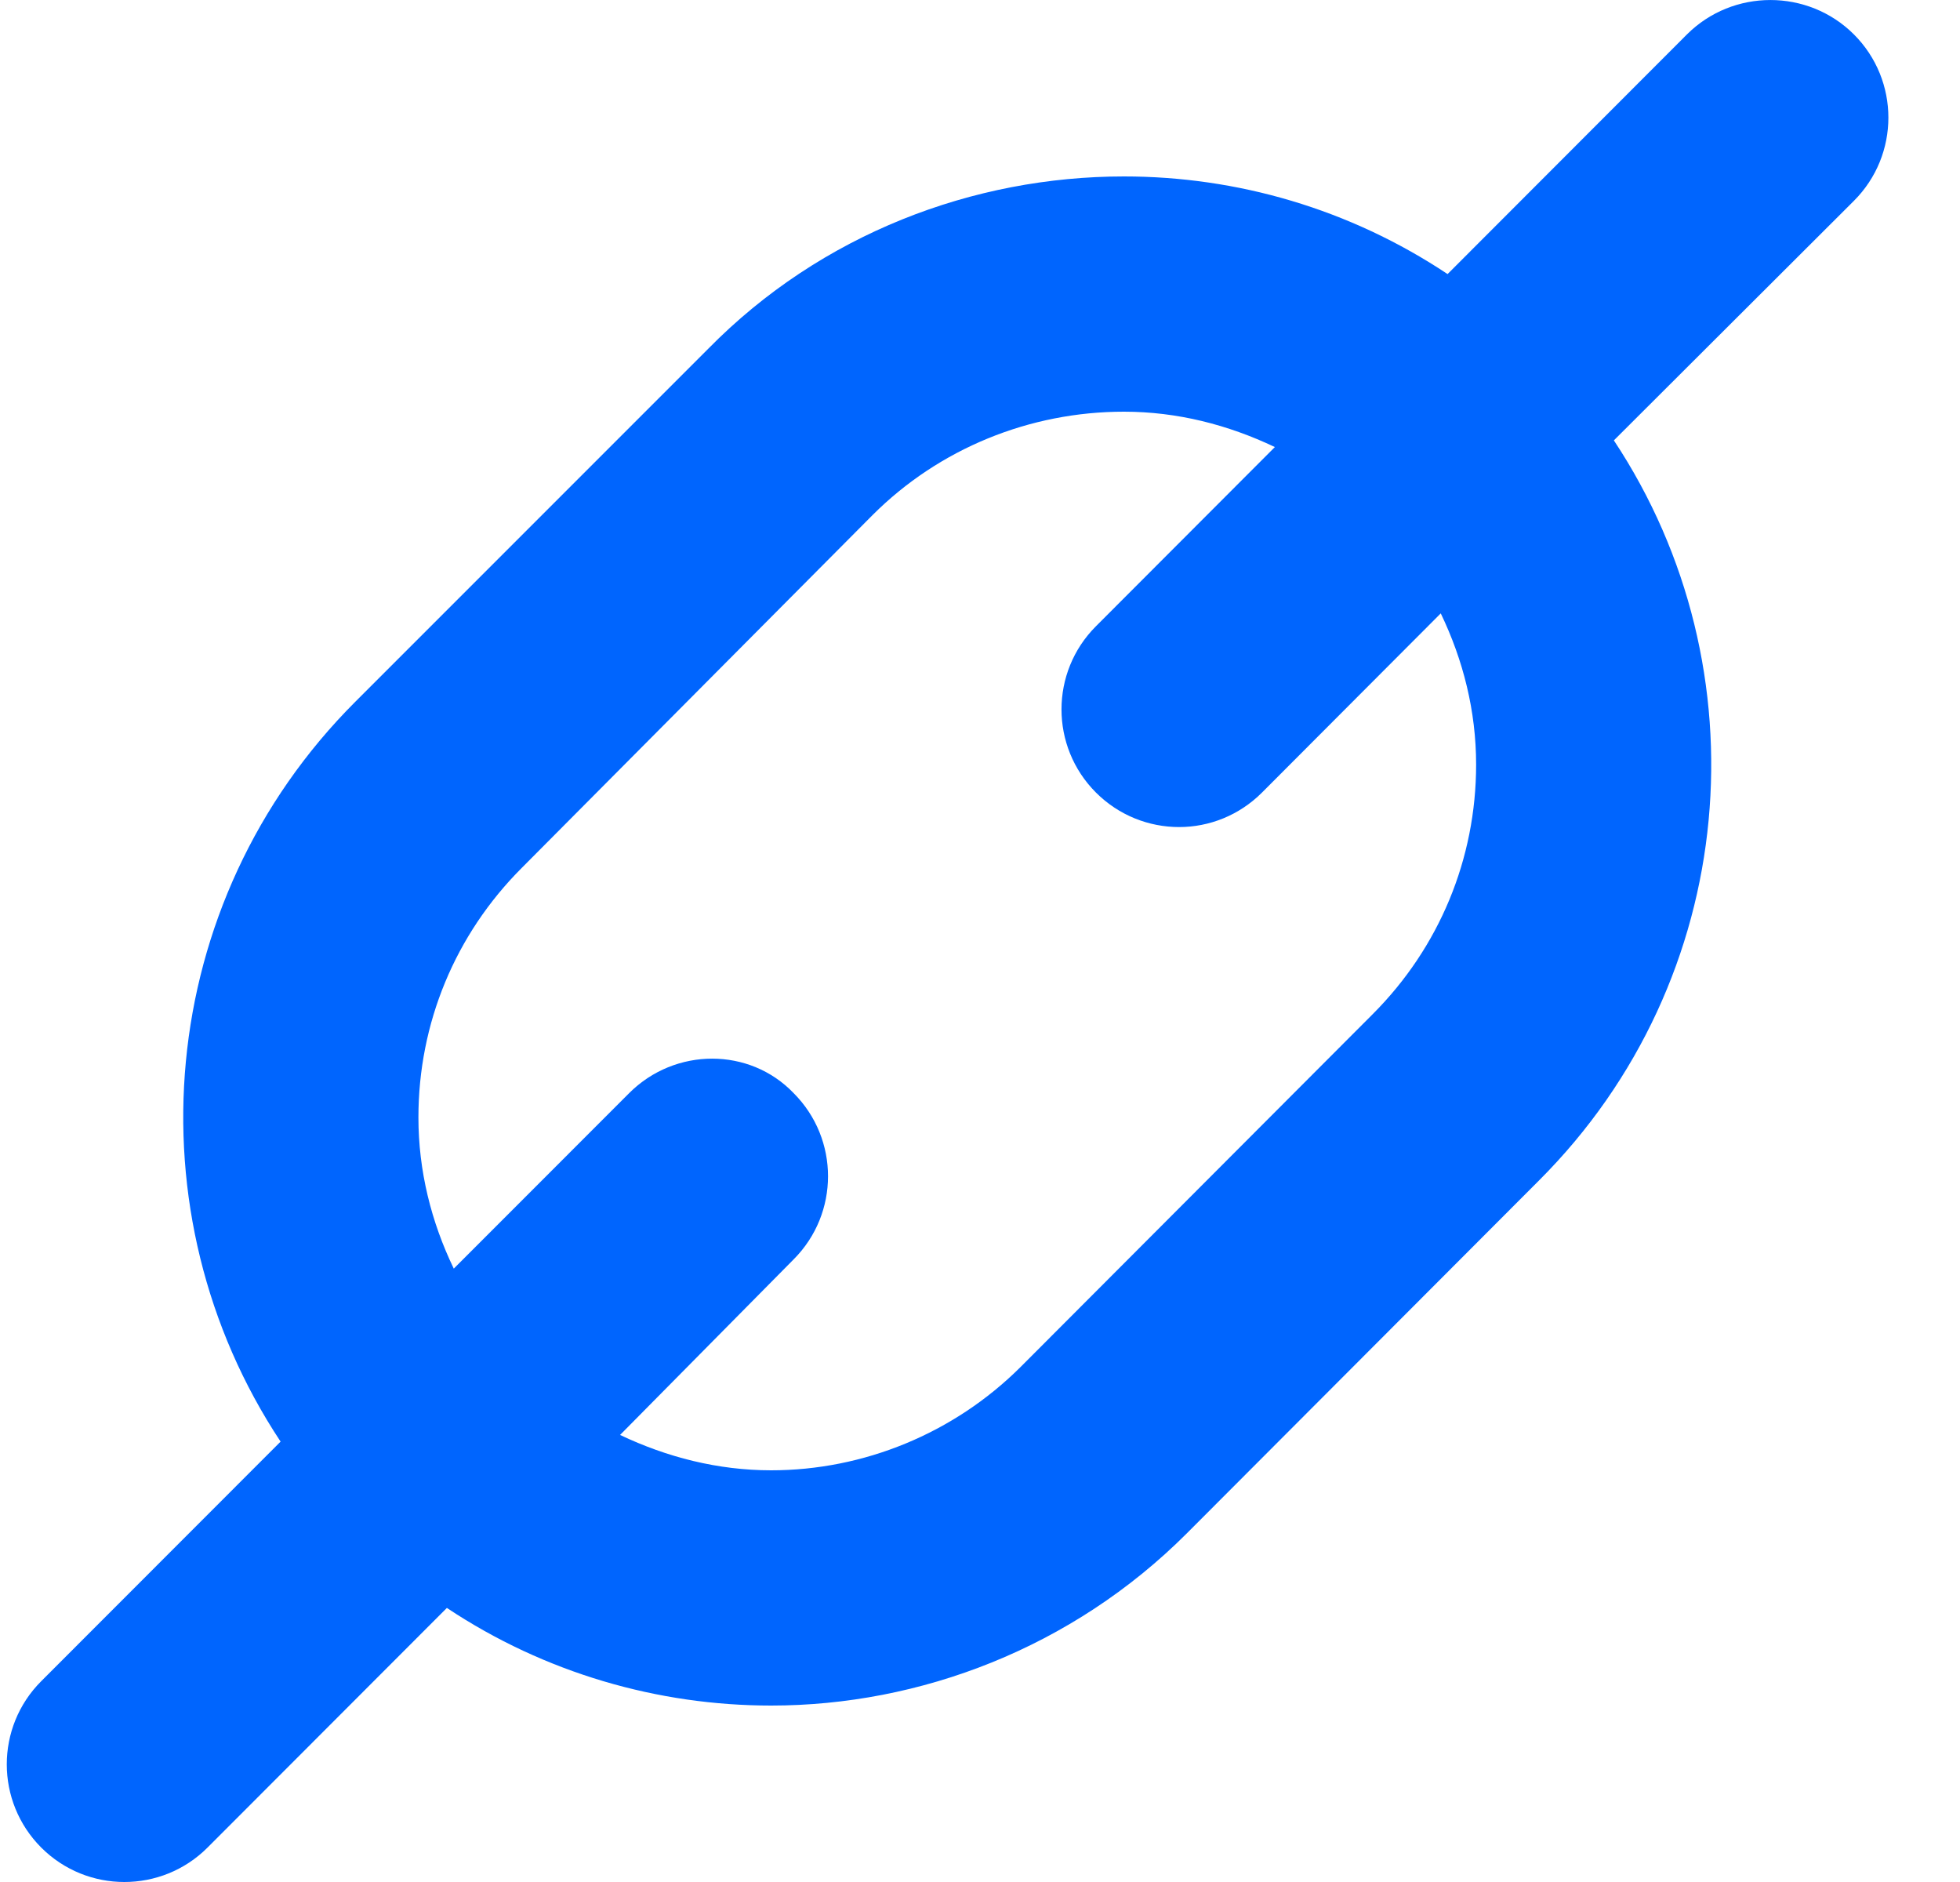
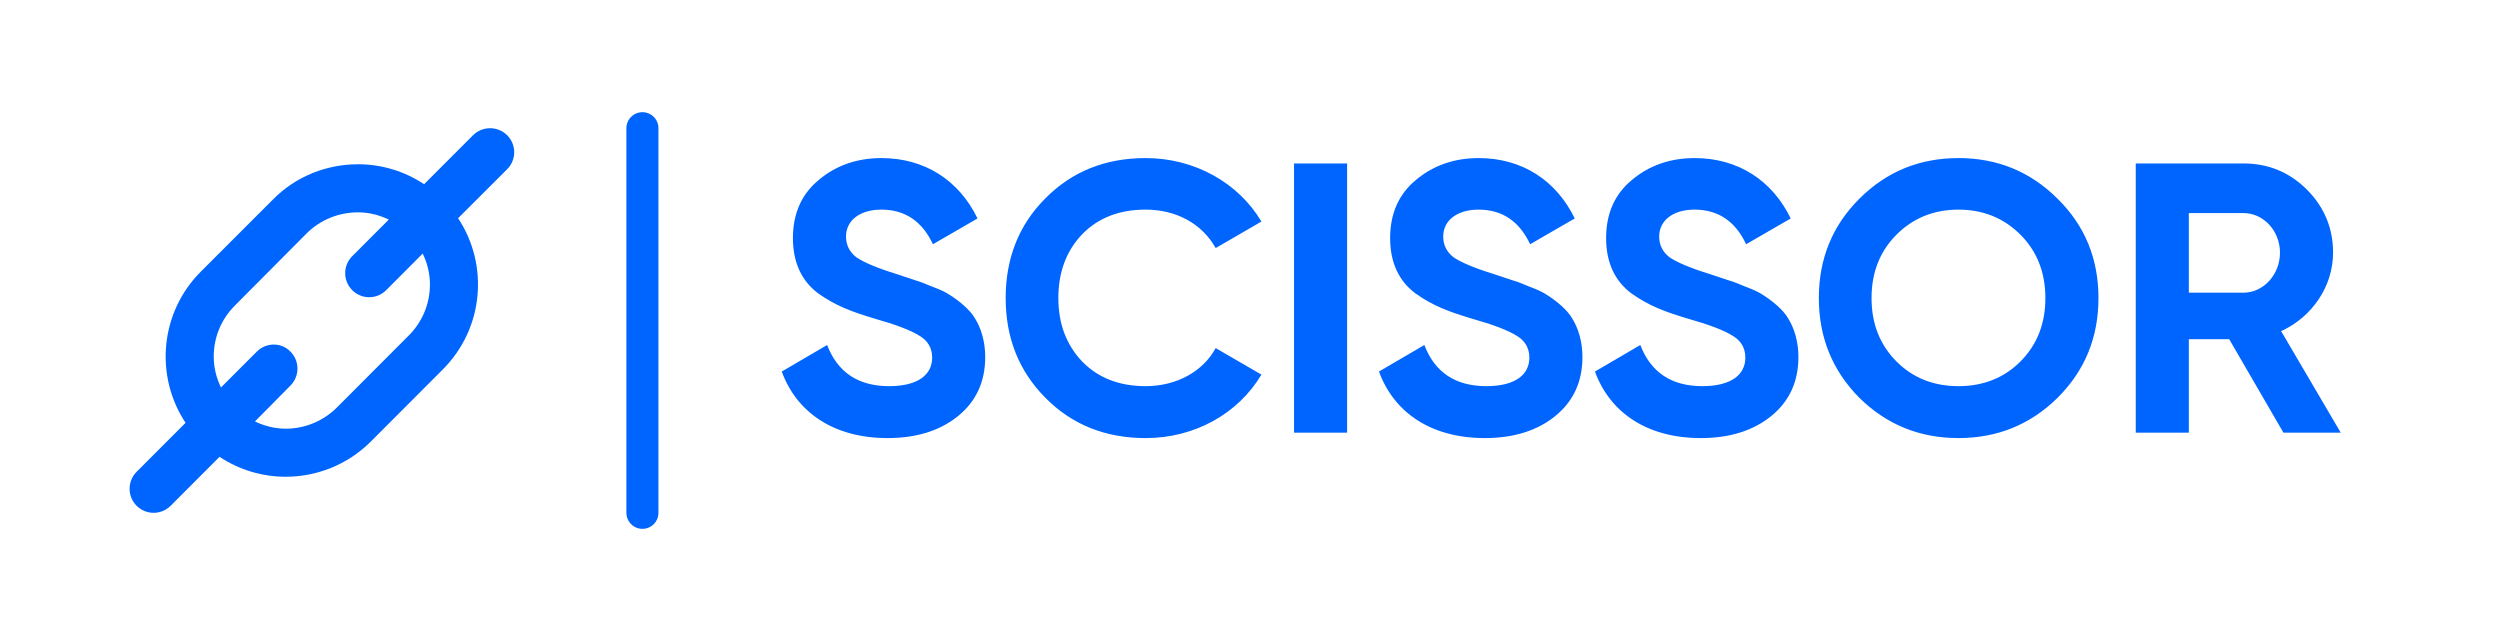
- <svg xmlns="http://www.w3.org/2000/svg" width="25" height="24" viewBox="0 0 25 24" fill="none">
-   <path d="M23.647 0.439C23.061 -0.146 22.103 -0.146 21.517 0.439L18.464 3.495C17.213 2.663 15.778 2.25 14.336 2.25C12.417 2.25 10.474 2.982 9.034 4.447L4.534 8.947C1.967 11.511 1.651 15.475 3.579 18.384L0.526 21.439C-0.06 22.025 -0.06 22.974 0.526 23.561C0.819 23.854 1.203 24 1.586 24C1.97 24 2.354 23.854 2.647 23.561L5.7 20.505C6.951 21.337 8.395 21.75 9.836 21.75C11.731 21.75 13.674 21.018 15.139 19.553L19.631 15.053C22.197 12.489 22.513 8.525 20.585 5.616L23.647 2.561C24.233 1.975 24.233 1.025 23.647 0.439ZM18.828 9.75C18.828 10.951 18.359 12.082 17.51 12.932L13.018 17.432C12.166 18.281 11.013 18.75 9.836 18.75C9.157 18.75 8.506 18.583 7.909 18.299L10.122 16.061C10.708 15.475 10.708 14.525 10.122 13.939C9.561 13.354 8.612 13.354 8.026 13.939L5.788 16.178C5.501 15.583 5.337 14.932 5.337 14.25C5.337 13.049 5.805 11.918 6.655 11.068L11.13 6.568C11.98 5.719 13.135 5.25 14.336 5.25C15.016 5.25 15.664 5.417 16.261 5.701L13.979 7.986C13.393 8.572 13.393 9.521 13.979 10.107C14.272 10.4 14.656 10.547 15.04 10.547C15.421 10.547 15.804 10.4 16.097 10.107L18.377 7.822C18.663 8.417 18.828 9.067 18.828 9.75Z" fill="#0065FE" />
+ <svg xmlns="http://www.w3.org/2000/svg" width="156" height="40" viewBox="0 0 156 40" fill="none">
+   <path d="M31.647 8.439C31.061 7.854 30.103 7.854 29.517 8.439L26.464 11.495C25.213 10.663 23.778 10.25 22.337 10.25C20.417 10.25 18.474 10.982 17.034 12.447L12.534 16.947C9.967 19.511 9.651 23.475 11.579 26.384L8.526 29.439C7.94 30.025 7.94 30.974 8.526 31.561C8.819 31.854 9.203 32 9.586 32C9.97 32 10.354 31.854 10.647 31.561L13.7 28.505C14.951 29.337 16.395 29.75 17.837 29.75C19.731 29.75 21.674 29.018 23.139 27.553L27.631 23.053C30.197 20.489 30.513 16.525 28.585 13.616L31.647 10.56C32.233 9.975 32.233 9.025 31.647 8.439ZM26.828 17.75C26.828 18.951 26.359 20.082 25.51 20.932L21.018 25.432C20.166 26.281 19.013 26.75 17.837 26.75C17.157 26.75 16.506 26.583 15.909 26.299L18.122 24.061C18.708 23.475 18.708 22.526 18.122 21.939C17.561 21.354 16.612 21.354 16.026 21.939L13.788 24.178C13.501 23.583 13.337 22.933 13.337 22.25C13.337 21.049 13.805 19.918 14.655 19.068L19.13 14.568C19.98 13.719 21.135 13.25 22.337 13.25C23.016 13.25 23.663 13.417 24.261 13.701L21.979 15.986C21.393 16.572 21.393 17.521 21.979 18.107C22.272 18.4 22.656 18.547 23.04 18.547C23.421 18.547 23.804 18.4 24.097 18.107L26.377 15.822C26.663 16.417 26.828 17.067 26.828 17.75Z" fill="#0065FE" />
+   <path d="M40.087 8V32" stroke="#0065FE" stroke-width="2" stroke-linecap="round" />
+   <path d="M55.383 27.336C52.047 27.336 49.718 25.752 48.782 23.184L51.614 21.528C52.263 23.232 53.559 24.096 55.478 24.096C57.327 24.096 58.166 23.352 58.166 22.32C58.166 21.72 57.903 21.264 57.374 20.952C56.846 20.616 55.91 20.256 54.542 19.872C53.031 19.416 52.118 19.056 51.062 18.312C50.031 17.544 49.478 16.392 49.478 14.856C49.478 13.344 50.007 12.12 51.087 11.232C52.166 10.32 53.486 9.864 54.998 9.864C57.711 9.864 59.846 11.256 60.998 13.632L58.215 15.24C57.542 13.8 56.462 13.08 54.998 13.08C53.63 13.08 52.791 13.776 52.791 14.76C52.791 15.288 53.007 15.72 53.438 16.056C53.895 16.368 54.734 16.728 55.983 17.112L57.135 17.496C57.398 17.568 57.758 17.712 58.215 17.904C58.67 18.072 59.031 18.24 59.27 18.408C59.775 18.72 60.542 19.32 60.855 19.896C61.215 20.472 61.478 21.312 61.478 22.272C61.478 23.832 60.903 25.056 59.775 25.968C58.647 26.88 57.182 27.336 55.383 27.336ZM71.49 27.336C68.969 27.336 66.882 26.496 65.225 24.816C63.569 23.136 62.754 21.072 62.754 18.6C62.754 16.128 63.569 14.04 65.225 12.384C66.882 10.704 68.969 9.864 71.49 9.864C74.537 9.864 77.273 11.4 78.713 13.824L75.858 15.48C75.017 13.968 73.409 13.08 71.49 13.08C69.858 13.08 68.537 13.584 67.529 14.616C66.546 15.648 66.041 16.968 66.041 18.6C66.041 20.208 66.546 21.528 67.529 22.56C68.537 23.592 69.858 24.096 71.49 24.096C73.409 24.096 75.066 23.184 75.858 21.72L78.713 23.376C77.273 25.8 74.561 27.336 71.49 27.336ZM80.748 27V10.2H84.06V27H80.748ZM92.648 27.336C89.312 27.336 86.984 25.752 86.048 23.184L88.88 21.528C89.528 23.232 90.824 24.096 92.744 24.096C94.592 24.096 95.432 23.352 95.432 22.32C95.432 21.72 95.168 21.264 94.64 20.952C94.112 20.616 93.176 20.256 91.808 19.872C90.296 19.416 89.384 19.056 88.328 18.312C87.296 17.544 86.744 16.392 86.744 14.856C86.744 13.344 87.272 12.12 88.352 11.232C89.432 10.32 90.752 9.864 92.264 9.864C94.976 9.864 97.112 11.256 98.264 13.632L95.48 15.24C94.808 13.8 93.728 13.08 92.264 13.08C90.896 13.08 90.056 13.776 90.056 14.76C90.056 15.288 90.272 15.72 90.704 16.056C91.16 16.368 92 16.728 93.248 17.112L94.4 17.496C94.664 17.568 95.024 17.712 95.48 17.904C95.936 18.072 96.296 18.24 96.536 18.408C97.04 18.72 97.808 19.32 98.12 19.896C98.48 20.472 98.744 21.312 98.744 22.272C98.744 23.832 98.168 25.056 97.04 25.968C95.912 26.88 94.448 27.336 92.648 27.336ZM106.125 27.336C102.789 27.336 100.461 25.752 99.525 23.184L102.357 21.528C103.005 23.232 104.301 24.096 106.221 24.096C108.069 24.096 108.909 23.352 108.909 22.32C108.909 21.72 108.645 21.264 108.117 20.952C107.589 20.616 106.653 20.256 105.285 19.872C103.773 19.416 102.861 19.056 101.805 18.312C100.773 17.544 100.221 16.392 100.221 14.856C100.221 13.344 100.749 12.12 101.829 11.232C102.909 10.32 104.229 9.864 105.741 9.864C108.453 9.864 110.589 11.256 111.741 13.632L108.957 15.24C108.285 13.8 107.205 13.08 105.741 13.08C104.373 13.08 103.533 13.776 103.533 14.76C103.533 15.288 103.749 15.72 104.181 16.056C104.637 16.368 105.477 16.728 106.725 17.112L107.877 17.496C108.141 17.568 108.501 17.712 108.957 17.904C109.413 18.072 109.773 18.24 110.013 18.408C110.517 18.72 111.285 19.32 111.597 19.896C111.957 20.472 112.221 21.312 112.221 22.272C112.221 23.832 111.645 25.056 110.517 25.968C109.389 26.88 107.925 27.336 106.125 27.336ZM128.4 24.816C126.696 26.496 124.632 27.336 122.208 27.336C119.784 27.336 117.72 26.496 116.016 24.816C114.336 23.112 113.496 21.048 113.496 18.6C113.496 16.152 114.336 14.088 116.016 12.408C117.72 10.704 119.784 9.864 122.208 9.864C124.632 9.864 126.696 10.704 128.4 12.408C130.104 14.088 130.944 16.152 130.944 18.6C130.944 21.048 130.104 23.112 128.4 24.816ZM118.344 22.56C119.376 23.592 120.672 24.096 122.208 24.096C123.744 24.096 125.04 23.592 126.072 22.56C127.104 21.528 127.632 20.208 127.632 18.6C127.632 16.992 127.104 15.672 126.072 14.64C125.04 13.608 123.744 13.08 122.208 13.08C120.672 13.08 119.376 13.608 118.344 14.64C117.312 15.672 116.784 16.992 116.784 18.6C116.784 20.208 117.312 21.528 118.344 22.56ZM146.063 27H142.487L139.103 21.168H136.583V27H133.271V10.2H139.991C141.551 10.2 142.871 10.752 143.951 11.832C145.031 12.912 145.583 14.232 145.583 15.768C145.583 17.856 144.287 19.776 142.343 20.664L146.063 27ZM139.991 13.296H136.583V18.264H139.991C141.239 18.264 142.271 17.136 142.271 15.768C142.271 14.4 141.239 13.296 139.991 13.296Z" fill="#0065FE" />
</svg>
